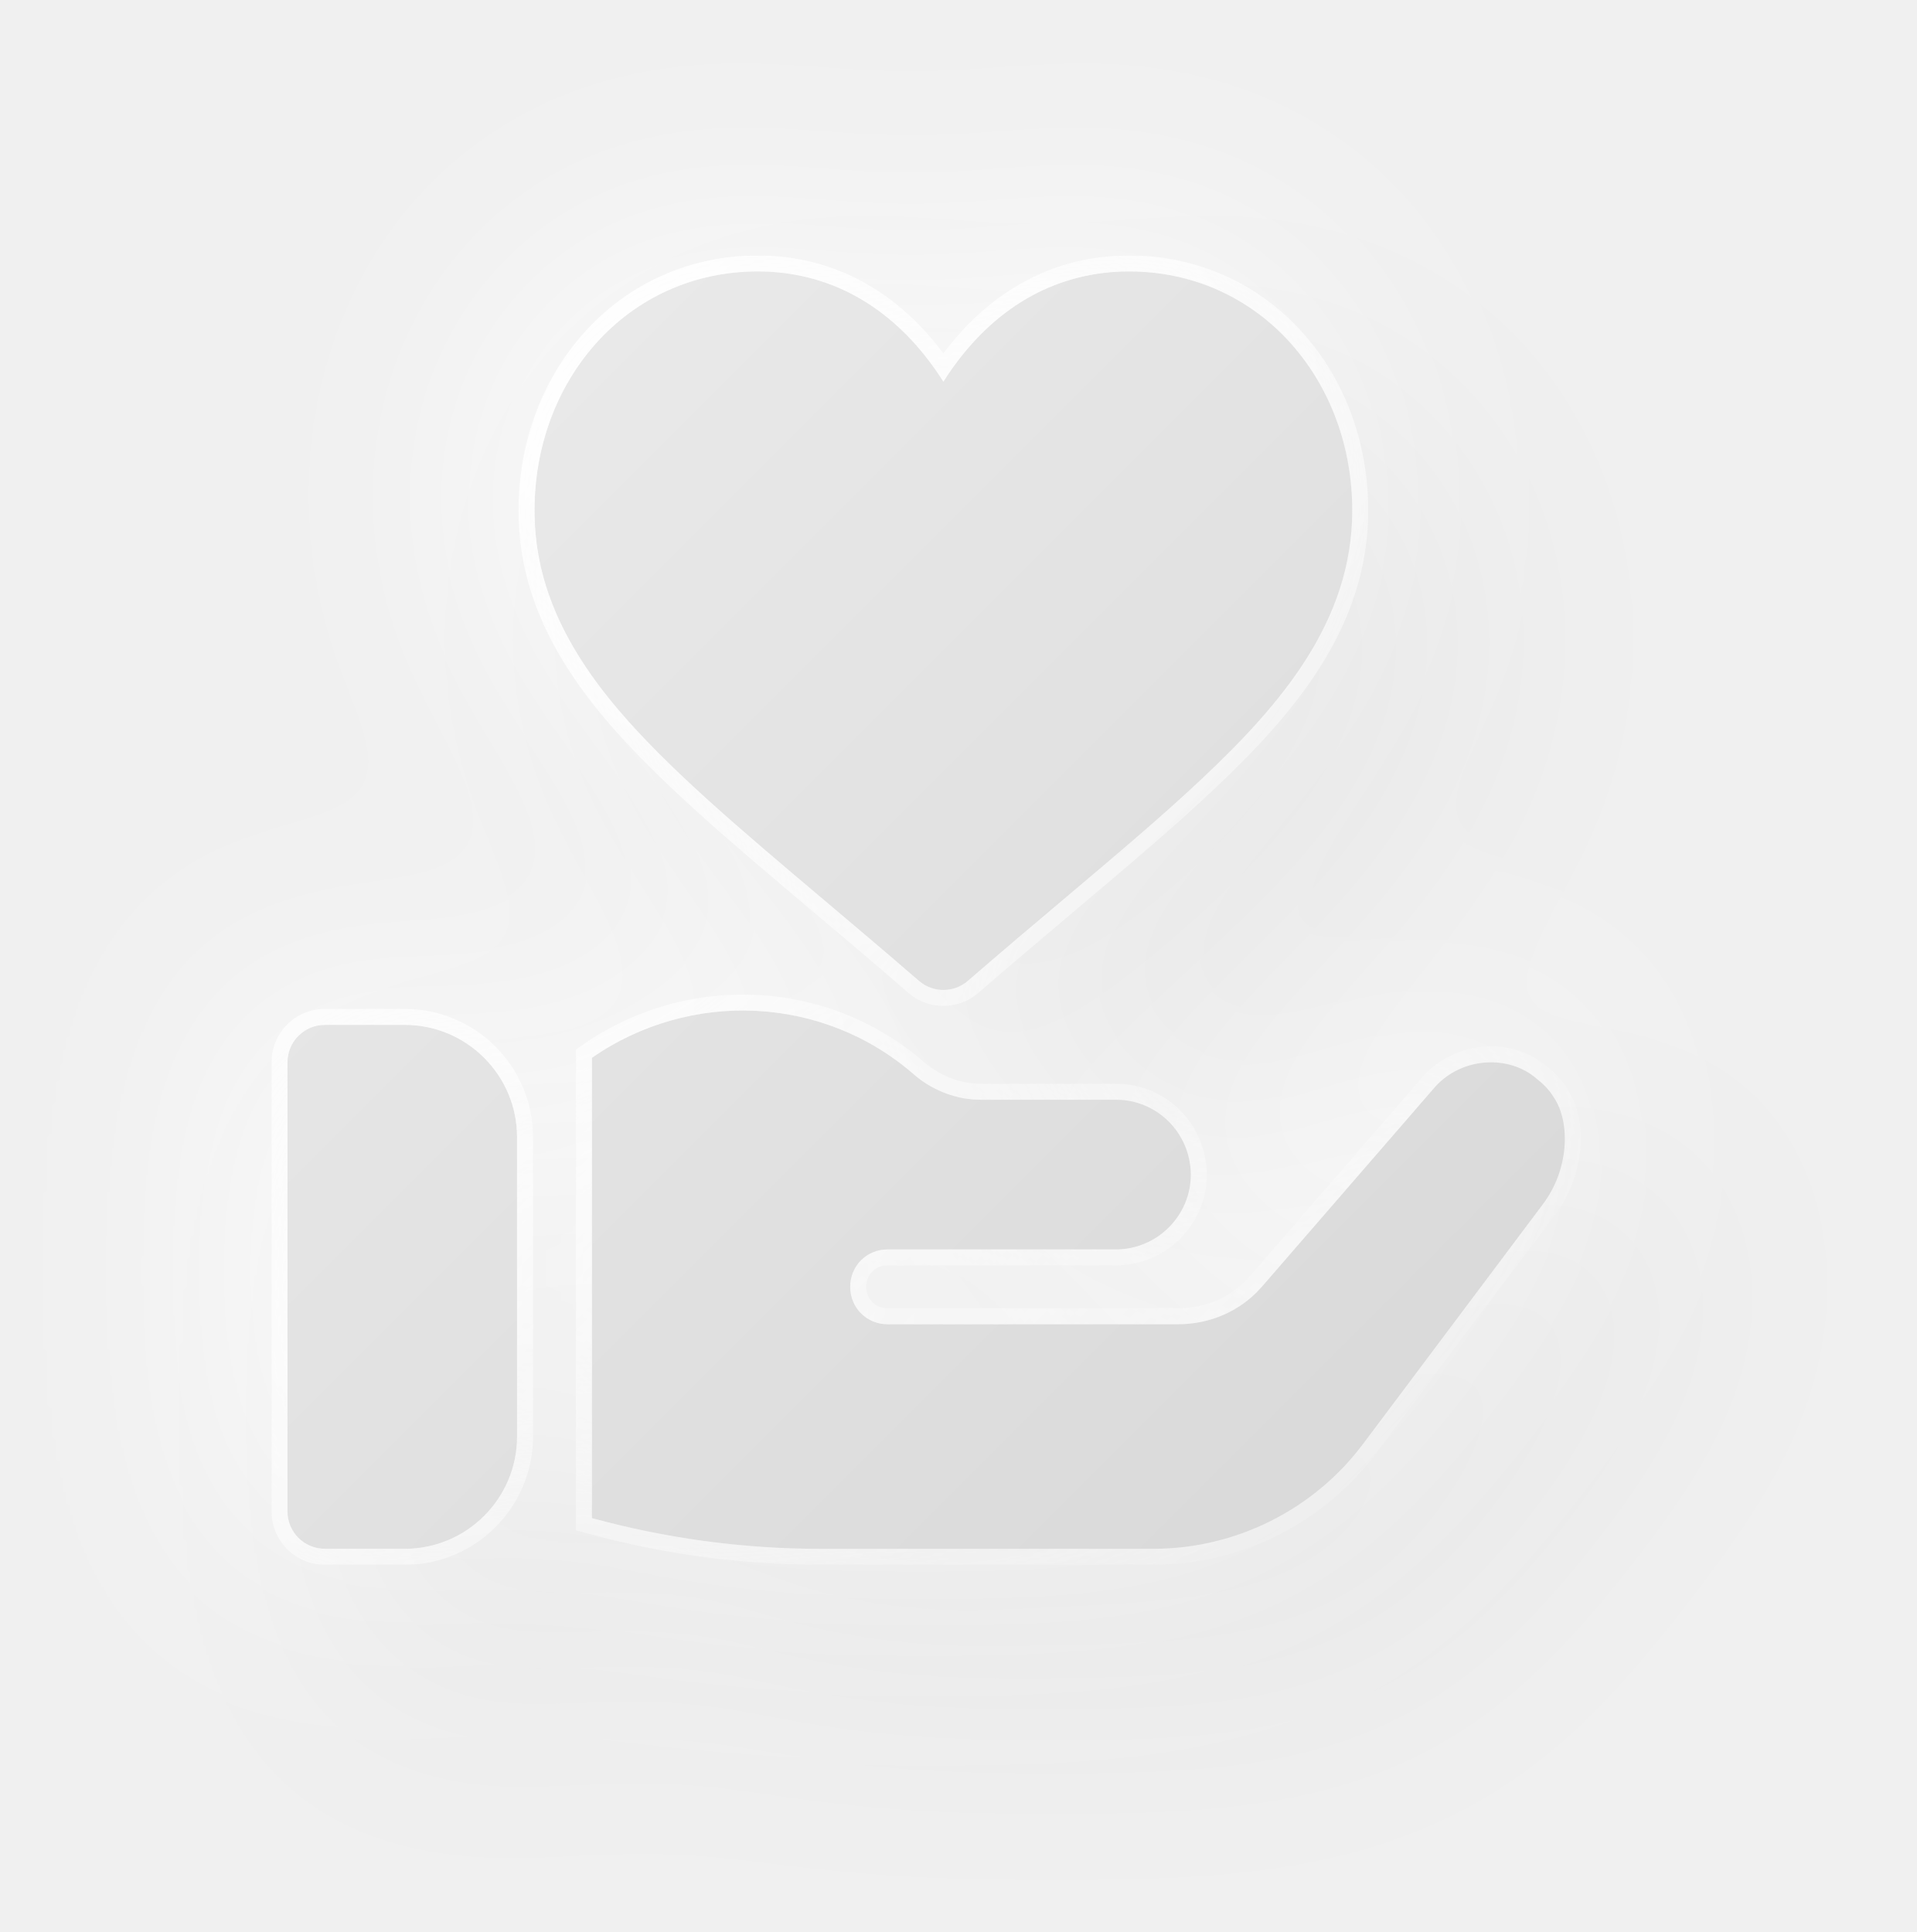
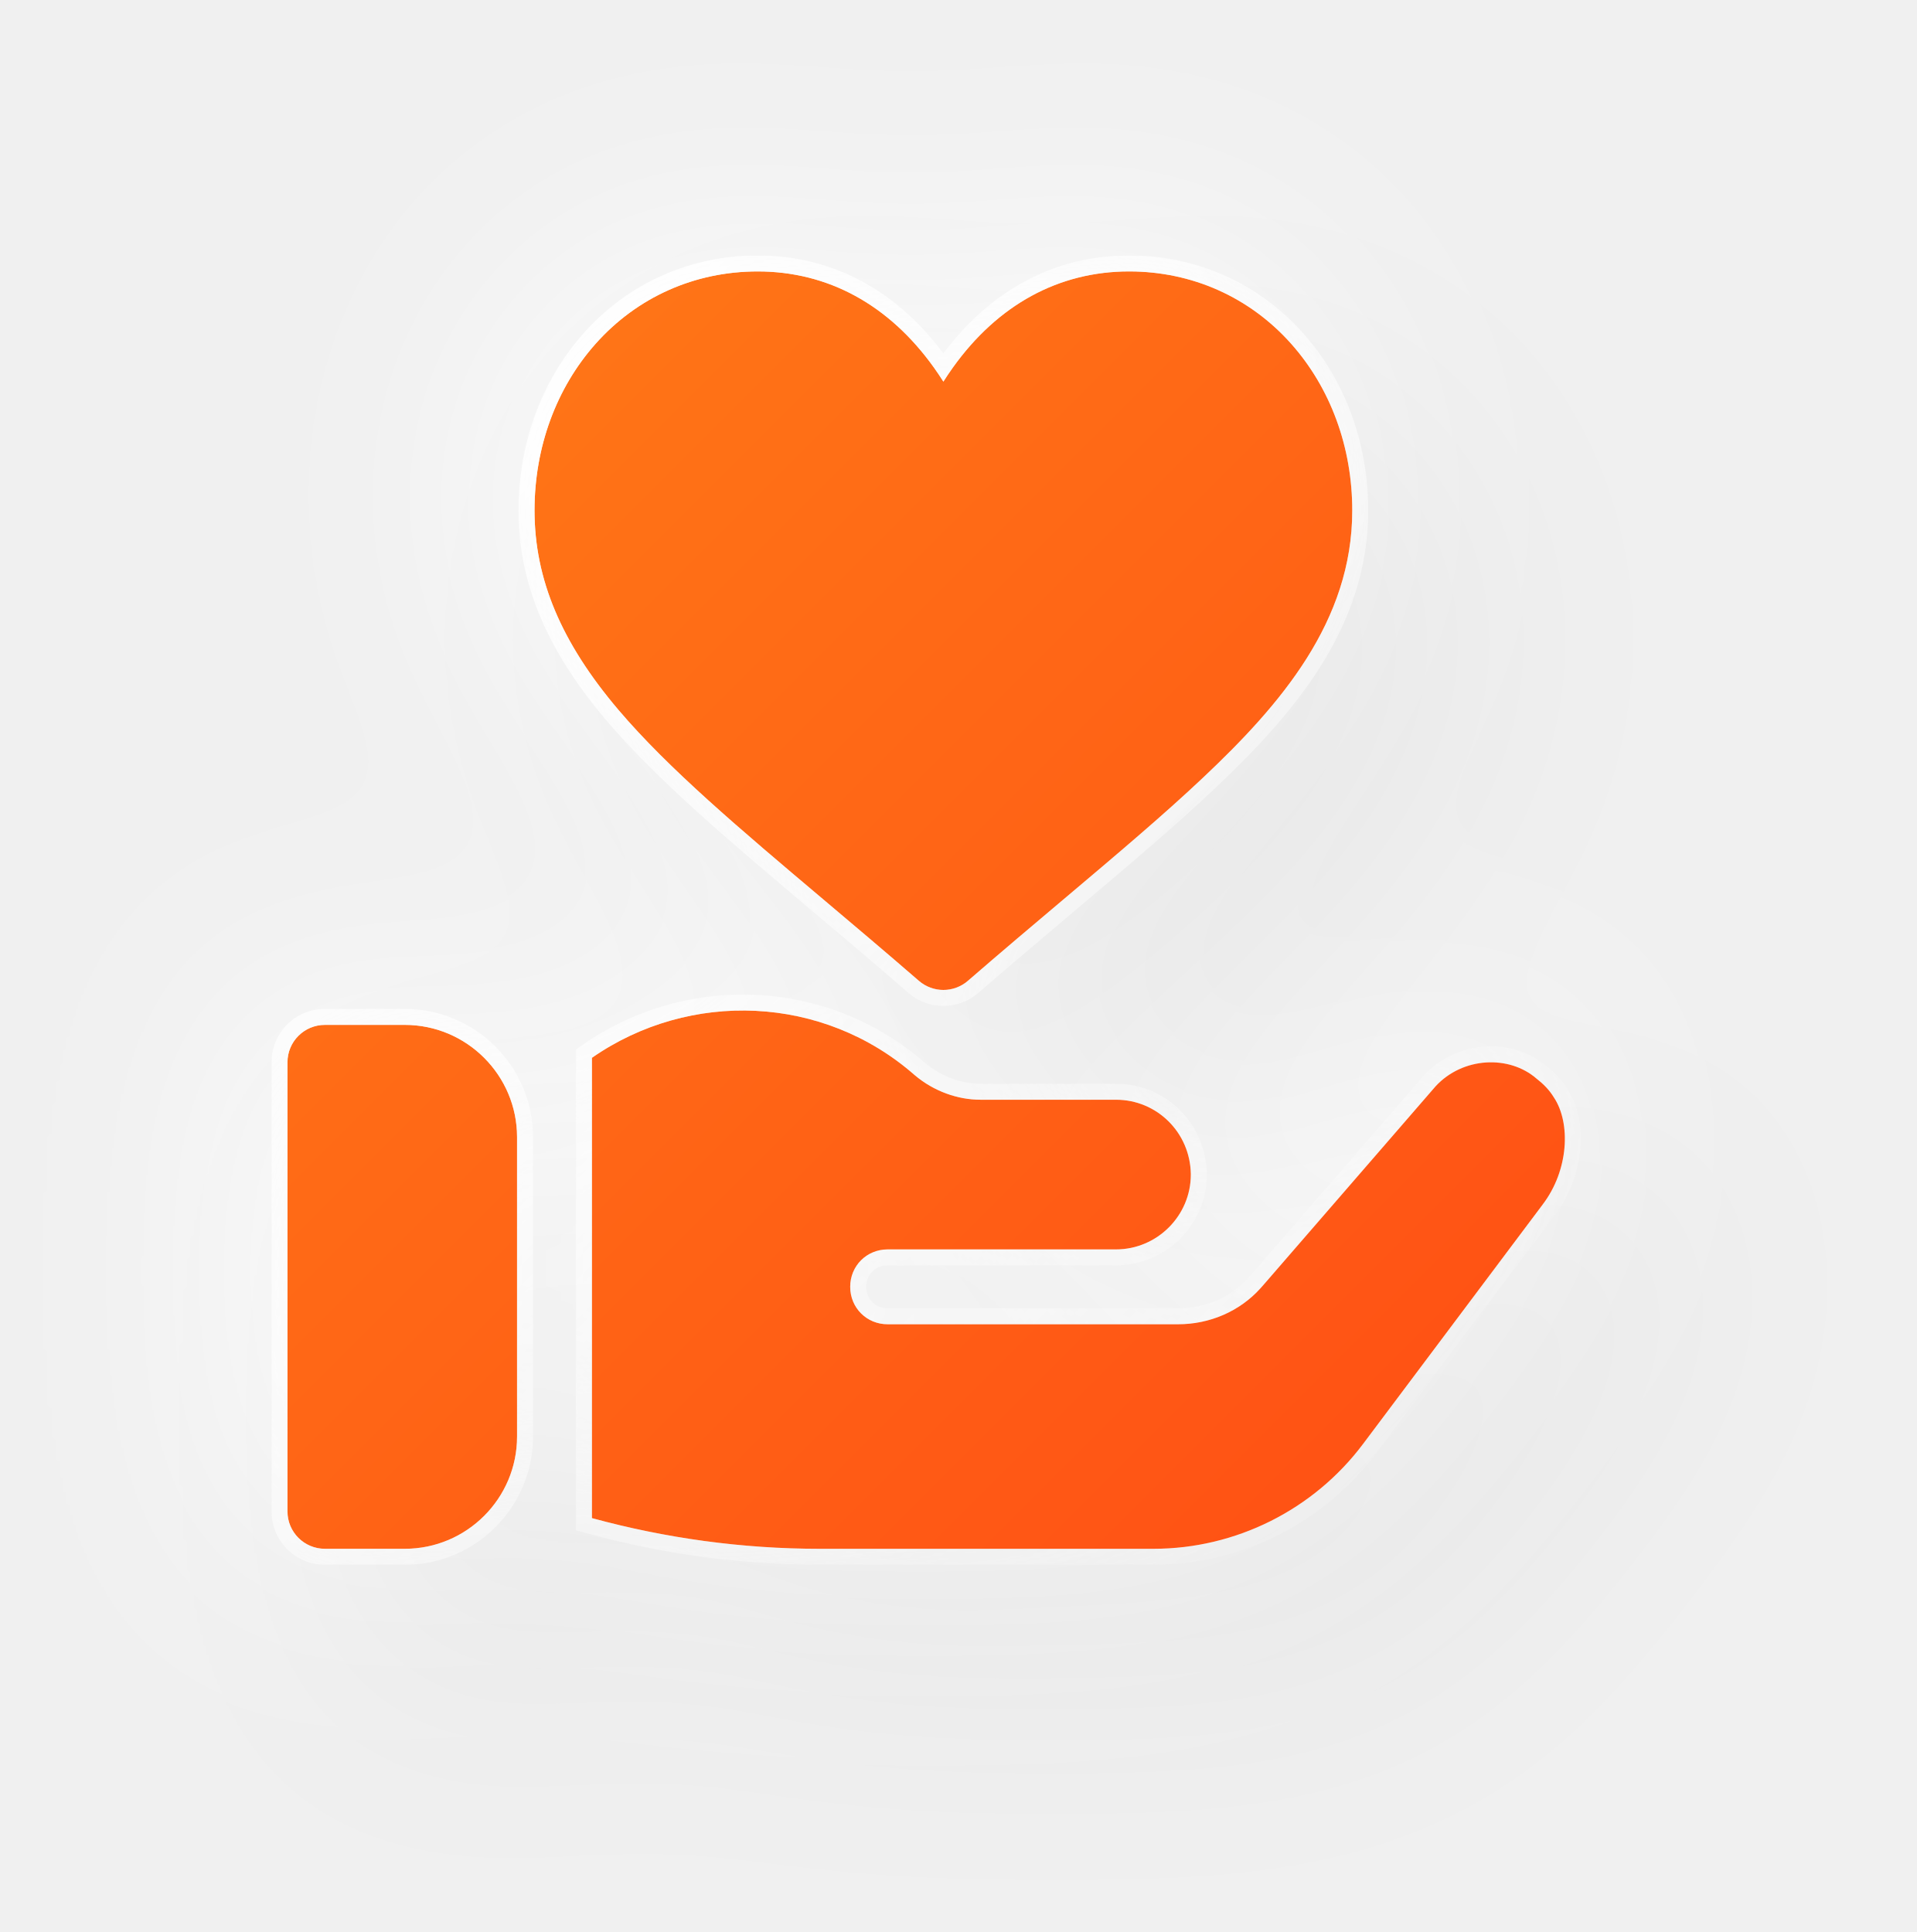
<svg xmlns="http://www.w3.org/2000/svg" width="120" height="121" viewBox="0 0 120 121" fill="none">
  <g filter="url(#filter0_dd)">
    <mask id="path-1-outside-1" maskUnits="userSpaceOnUse" x="17" y="16" width="82" height="82" fill="black">
      <rect fill="white" x="17" y="16" width="82" height="82" />
      <path fill-rule="evenodd" clip-rule="evenodd" d="M70.698 17C74.642 17 78.246 18.609 80.845 21.53C83.312 24.303 84.671 28.009 84.671 31.967C84.671 38.93 80.181 44.126 75.329 48.704C72.832 51.06 69.954 53.489 66.622 56.302L66.615 56.307C64.697 57.926 62.713 59.6 60.605 61.428C60.164 61.809 59.617 62 59.07 62C58.522 62 57.975 61.809 57.535 61.428C55.431 59.604 53.45 57.933 51.535 56.316L51.523 56.306L51.522 56.305C46.33 51.923 41.847 48.138 38.721 44.457C35.138 40.236 33.469 36.268 33.469 31.967C33.469 28.009 34.828 24.303 37.294 21.53C39.894 18.609 43.497 17 47.441 17C51.843 17 55.659 19.081 58.476 23.019C58.687 23.314 58.885 23.609 59.07 23.902C59.255 23.61 59.453 23.314 59.664 23.019C62.481 19.081 66.297 17 70.698 17ZM97.297 68.734C97.016 68.266 96.641 67.891 96.219 67.562C94.493 66.053 91.585 66.195 89.891 68.031L79.25 80.313L78.922 80.687C77.61 82.141 75.734 82.938 73.766 82.938H55.578C54.266 82.938 53.235 81.906 53.235 80.594C53.235 79.281 54.266 78.25 55.578 78.25H69.875C72.453 78.25 74.563 76.141 74.563 73.563V73.516C74.516 70.938 72.453 68.875 69.875 68.875H61.391C59.985 68.875 58.479 68.359 57.266 67.328C51.547 62.312 43.203 61.984 37.063 66.25V95.078C41.703 96.344 46.485 97 51.313 97H72.219C77.375 97 82.25 94.562 85.344 90.437L96.594 75.437C98.235 73.283 98.359 70.328 97.297 68.734ZM25.344 64.188H20.344C19.048 64.188 18 65.236 18 66.531V94.656C18 95.952 19.048 97 20.344 97H25.344C29.221 97 32.375 93.846 32.375 89.969V71.219C32.375 67.342 29.221 64.188 25.344 64.188Z" />
    </mask>
    <path fill-rule="evenodd" clip-rule="evenodd" d="M70.698 17C74.642 17 78.246 18.609 80.845 21.53C83.312 24.303 84.671 28.009 84.671 31.967C84.671 38.93 80.181 44.126 75.329 48.704C72.832 51.06 69.954 53.489 66.622 56.302L66.615 56.307C64.697 57.926 62.713 59.6 60.605 61.428C60.164 61.809 59.617 62 59.07 62C58.522 62 57.975 61.809 57.535 61.428C55.431 59.604 53.45 57.933 51.535 56.316L51.523 56.306L51.522 56.305C46.33 51.923 41.847 48.138 38.721 44.457C35.138 40.236 33.469 36.268 33.469 31.967C33.469 28.009 34.828 24.303 37.294 21.53C39.894 18.609 43.497 17 47.441 17C51.843 17 55.659 19.081 58.476 23.019C58.687 23.314 58.885 23.609 59.07 23.902C59.255 23.61 59.453 23.314 59.664 23.019C62.481 19.081 66.297 17 70.698 17ZM97.297 68.734C97.016 68.266 96.641 67.891 96.219 67.562C94.493 66.053 91.585 66.195 89.891 68.031L79.25 80.313L78.922 80.687C77.61 82.141 75.734 82.938 73.766 82.938H55.578C54.266 82.938 53.235 81.906 53.235 80.594C53.235 79.281 54.266 78.25 55.578 78.25H69.875C72.453 78.25 74.563 76.141 74.563 73.563V73.516C74.516 70.938 72.453 68.875 69.875 68.875H61.391C59.985 68.875 58.479 68.359 57.266 67.328C51.547 62.312 43.203 61.984 37.063 66.25V95.078C41.703 96.344 46.485 97 51.313 97H72.219C77.375 97 82.25 94.562 85.344 90.437L96.594 75.437C98.235 73.283 98.359 70.328 97.297 68.734ZM25.344 64.188H20.344C19.048 64.188 18 65.236 18 66.531V94.656C18 95.952 19.048 97 20.344 97H25.344C29.221 97 32.375 93.846 32.375 89.969V71.219C32.375 67.342 29.221 64.188 25.344 64.188Z" fill="url(#paint0_linear)" />
-     <path d="M80.845 21.53L81.592 20.866L81.592 20.866L80.845 21.53ZM75.329 48.704L76.015 49.431L76.015 49.431L75.329 48.704ZM66.622 56.302L67.266 57.066L67.267 57.066L66.622 56.302ZM66.615 56.307L67.26 57.071L67.26 57.071L66.615 56.307ZM60.605 61.428L61.26 62.183L61.26 62.183L60.605 61.428ZM57.535 61.428L56.88 62.183L56.88 62.183L57.535 61.428ZM51.535 56.316L52.181 55.552L52.18 55.552L51.535 56.316ZM51.523 56.306L52.168 55.542L52.168 55.541L51.523 56.306ZM51.522 56.305L50.877 57.069L50.877 57.069L51.522 56.305ZM38.721 44.457L37.958 45.104L37.958 45.104L38.721 44.457ZM37.294 21.53L36.547 20.866L36.547 20.866L37.294 21.53ZM58.476 23.019L57.663 23.601L57.663 23.601L58.476 23.019ZM59.07 23.902L58.225 24.436L59.069 25.771L59.914 24.437L59.07 23.902ZM59.664 23.019L60.477 23.601L60.477 23.601L59.664 23.019ZM96.219 67.562L95.56 68.315L95.582 68.334L95.605 68.352L96.219 67.562ZM97.297 68.734L96.439 69.249L96.451 69.269L96.465 69.289L97.297 68.734ZM89.891 68.031L89.156 67.353L89.145 67.365L89.135 67.376L89.891 68.031ZM79.25 80.313L80.002 80.971L80.006 80.967L79.25 80.313ZM78.922 80.687L79.664 81.358L79.669 81.352L79.674 81.346L78.922 80.687ZM74.563 73.516H75.563V73.507L75.563 73.498L74.563 73.516ZM57.266 67.328L56.606 68.08L56.612 68.085L56.618 68.09L57.266 67.328ZM37.063 66.25L36.492 65.429L36.063 65.727V66.25H37.063ZM37.063 95.078H36.063V95.842L36.8 96.043L37.063 95.078ZM85.344 90.437L84.544 89.837L84.544 89.837L85.344 90.437ZM96.594 75.437L95.799 74.832L95.794 74.837L96.594 75.437ZM81.592 20.866C78.801 17.729 74.925 16 70.698 16V18C74.359 18 77.69 19.489 80.098 22.195L81.592 20.866ZM85.671 31.967C85.671 27.782 84.234 23.834 81.592 20.866L80.098 22.195C82.391 24.772 83.671 28.237 83.671 31.967H85.671ZM76.015 49.431C80.875 44.846 85.671 39.389 85.671 31.967H83.671C83.671 38.47 79.488 43.405 74.643 47.976L76.015 49.431ZM67.267 57.066C70.593 54.258 73.494 51.81 76.015 49.431L74.643 47.976C72.169 50.31 69.314 52.72 65.977 55.537L67.267 57.066ZM67.26 57.071L67.266 57.066L65.977 55.537L65.971 55.542L67.26 57.071ZM61.26 62.183C63.362 60.361 65.341 58.691 67.26 57.071L65.971 55.542C64.052 57.161 62.063 58.84 59.95 60.672L61.26 62.183ZM59.07 63C59.849 63 60.631 62.728 61.26 62.183L59.95 60.672C59.697 60.891 59.384 61 59.07 61V63ZM56.88 62.183C57.508 62.728 58.29 63 59.07 63V61C58.755 61 58.442 60.891 58.19 60.672L56.88 62.183ZM50.891 57.08C52.806 58.697 54.781 60.365 56.88 62.183L58.19 60.672C56.08 58.843 54.095 57.168 52.181 55.552L50.891 57.08ZM50.879 57.07L50.891 57.081L52.18 55.552L52.168 55.542L50.879 57.07ZM50.877 57.069L50.879 57.071L52.168 55.541L52.166 55.54L50.877 57.069ZM37.958 45.104C41.15 48.863 45.707 52.706 50.877 57.069L52.167 55.541C46.953 51.14 42.543 47.414 39.483 43.809L37.958 45.104ZM32.469 31.967C32.469 36.566 34.267 40.756 37.958 45.104L39.483 43.809C36.008 39.717 34.469 35.969 34.469 31.967H32.469ZM36.547 20.866C33.906 23.834 32.469 27.782 32.469 31.967H34.469C34.469 28.237 35.749 24.772 38.041 22.195L36.547 20.866ZM47.441 16C43.215 16 39.338 17.729 36.547 20.866L38.041 22.195C40.449 19.489 43.78 18 47.441 18V16ZM59.289 22.437C56.306 18.268 52.201 16 47.441 16V18C51.484 18 55.011 19.895 57.663 23.601L59.289 22.437ZM59.915 23.367C59.72 23.06 59.512 22.749 59.289 22.437L57.663 23.601C57.862 23.88 58.049 24.159 58.225 24.436L59.915 23.367ZM58.851 22.437C58.627 22.749 58.419 23.06 58.225 23.366L59.914 24.437C60.09 24.159 60.278 23.88 60.477 23.601L58.851 22.437ZM70.698 16C65.938 16 61.833 18.268 58.85 22.437L60.477 23.601C63.128 19.895 66.655 18 70.698 18V16ZM95.605 68.352C95.963 68.63 96.24 68.917 96.439 69.249L98.154 68.22C97.791 67.614 97.319 67.151 96.833 66.773L95.605 68.352ZM90.626 68.71C91.969 67.254 94.26 67.178 95.56 68.315L96.877 66.81C94.726 64.928 91.202 65.136 89.156 67.353L90.626 68.71ZM80.006 80.967L90.647 68.686L89.135 67.376L78.494 79.658L80.006 80.967ZM79.674 81.346L80.002 80.971L78.498 79.654L78.169 80.029L79.674 81.346ZM73.766 83.938C76.004 83.938 78.153 83.031 79.664 81.358L78.18 80.017C77.066 81.251 75.465 81.938 73.766 81.938V83.938ZM55.578 83.938H73.766V81.938H55.578V83.938ZM52.235 80.594C52.235 82.458 53.713 83.938 55.578 83.938V81.938C54.818 81.938 54.235 81.354 54.235 80.594H52.235ZM55.578 77.25C53.713 77.25 52.235 78.729 52.235 80.594H54.235C54.235 79.834 54.818 79.25 55.578 79.25V77.25ZM69.875 77.25H55.578V79.25H69.875V77.25ZM73.563 73.563C73.563 75.588 71.901 77.25 69.875 77.25V79.25C73.006 79.25 75.563 76.693 75.563 73.563H73.563ZM73.563 73.516V73.563H75.563V73.516H73.563ZM69.875 69.875C71.898 69.875 73.526 71.49 73.563 73.534L75.563 73.498C75.506 70.385 73.009 67.875 69.875 67.875V69.875ZM61.391 69.875H69.875V67.875H61.391V69.875ZM56.618 68.09C58.013 69.276 59.749 69.875 61.391 69.875V67.875C60.221 67.875 58.945 67.442 57.913 66.566L56.618 68.09ZM37.633 67.071C43.407 63.061 51.242 63.375 56.606 68.08L57.925 66.576C51.852 61.25 43 60.908 36.492 65.429L37.633 67.071ZM38.063 95.078V66.25H36.063V95.078H38.063ZM51.313 96C46.575 96 41.883 95.356 37.326 94.113L36.8 96.043C41.524 97.331 46.394 98 51.313 98V96ZM72.219 96H51.313V98H72.219V96ZM84.544 89.837C81.639 93.711 77.06 96 72.219 96V98C77.69 98 82.861 95.414 86.144 91.037L84.544 89.837ZM95.794 74.837L84.544 89.837L86.144 91.037L97.394 76.037L95.794 74.837ZM96.465 69.289C96.837 69.848 97.052 70.742 96.963 71.79C96.874 72.824 96.495 73.917 95.799 74.832L97.39 76.043C98.334 74.803 98.837 73.342 98.956 71.961C99.073 70.595 98.818 69.214 98.129 68.18L96.465 69.289ZM20.344 65.188H25.344V63.188H20.344V65.188ZM19 66.531C19 65.788 19.601 65.188 20.344 65.188V63.188C18.496 63.188 17 64.683 17 66.531H19ZM19 94.656V66.531H17V94.656H19ZM20.344 96C19.601 96 19 95.399 19 94.656H17C17 96.504 18.496 98 20.344 98V96ZM25.344 96H20.344V98H25.344V96ZM31.375 89.969C31.375 93.294 28.669 96 25.344 96V98C29.773 98 33.375 94.398 33.375 89.969H31.375ZM31.375 71.219V89.969H33.375V71.219H31.375ZM25.344 65.188C28.669 65.188 31.375 67.894 31.375 71.219H33.375C33.375 66.789 29.773 63.188 25.344 63.188V65.188Z" fill="url(#paint1_linear)" mask="url(#path-1-outside-1)" />
+     <path d="M80.845 21.53L81.592 20.866L81.592 20.866L80.845 21.53ZM75.329 48.704L76.015 49.431L75.329 48.704ZM66.622 56.302L67.266 57.066L67.267 57.066L66.622 56.302ZM66.615 56.307L67.26 57.071L67.26 57.071L66.615 56.307ZM60.605 61.428L61.26 62.183L61.26 62.183L60.605 61.428ZM57.535 61.428L56.88 62.183L56.88 62.183L57.535 61.428ZM51.535 56.316L52.181 55.552L52.18 55.552L51.535 56.316ZM51.523 56.306L52.168 55.542L52.168 55.541L51.523 56.306ZM51.522 56.305L50.877 57.069L50.877 57.069L51.522 56.305ZM38.721 44.457L37.958 45.104L37.958 45.104L38.721 44.457ZM37.294 21.53L36.547 20.866V20.866L37.294 21.53ZM58.476 23.019L57.663 23.601L57.663 23.601L58.476 23.019ZM59.07 23.902L58.225 24.436L59.069 25.771L59.914 24.437L59.07 23.902ZM59.664 23.019L60.477 23.601L60.477 23.601L59.664 23.019ZM96.219 67.562L95.56 68.315L95.582 68.334L95.605 68.352L96.219 67.562ZM97.297 68.734L96.439 69.249L96.451 69.269L96.465 69.289L97.297 68.734ZM89.891 68.031L89.156 67.353L89.145 67.365L89.135 67.376L89.891 68.031ZM79.25 80.313L80.002 80.971L80.006 80.967L79.25 80.313ZM78.922 80.687L79.664 81.358L79.669 81.352L79.674 81.346L78.922 80.687ZM74.563 73.516H75.563V73.507L75.563 73.498L74.563 73.516ZM57.266 67.328L56.606 68.08L56.612 68.085L56.618 68.09L57.266 67.328ZM37.063 66.25L36.492 65.429L36.063 65.727V66.25H37.063ZM37.063 95.078H36.063V95.842L36.8 96.043L37.063 95.078ZM85.344 90.437L84.544 89.837L84.544 89.837L85.344 90.437ZM96.594 75.437L95.799 74.832L95.794 74.837L96.594 75.437ZM81.592 20.866C78.801 17.729 74.925 16 70.698 16V18C74.359 18 77.69 19.489 80.098 22.195L81.592 20.866ZM85.671 31.967C85.671 27.782 84.234 23.834 81.592 20.866L80.098 22.195C82.391 24.772 83.671 28.237 83.671 31.967H85.671ZM76.015 49.431C80.875 44.846 85.671 39.389 85.671 31.967H83.671C83.671 38.47 79.488 43.405 74.643 47.976L76.015 49.431ZM67.267 57.066C70.593 54.258 73.494 51.81 76.015 49.431L74.643 47.976C72.169 50.31 69.314 52.72 65.977 55.537L67.267 57.066ZM67.26 57.071L67.266 57.066L65.977 55.537L65.971 55.542L67.26 57.071ZM61.26 62.183C63.362 60.361 65.341 58.691 67.26 57.071L65.971 55.542C64.052 57.161 62.063 58.84 59.95 60.672L61.26 62.183ZM59.07 63C59.849 63 60.631 62.728 61.26 62.183L59.95 60.672C59.697 60.891 59.384 61 59.07 61V63ZM56.88 62.183C57.508 62.728 58.29 63 59.07 63V61C58.755 61 58.442 60.891 58.19 60.672L56.88 62.183ZM50.891 57.08C52.806 58.697 54.781 60.365 56.88 62.183L58.19 60.672C56.08 58.843 54.095 57.168 52.181 55.552L50.891 57.08ZM50.879 57.07L50.891 57.081L52.18 55.552L52.168 55.542L50.879 57.07ZM50.877 57.069L50.879 57.071L52.168 55.541L52.166 55.54L50.877 57.069ZM37.958 45.104C41.15 48.863 45.707 52.706 50.877 57.069L52.167 55.541C46.953 51.14 42.543 47.414 39.483 43.809L37.958 45.104ZM32.469 31.967C32.469 36.566 34.267 40.756 37.958 45.104L39.483 43.809C36.008 39.717 34.469 35.969 34.469 31.967H32.469ZM36.547 20.866C33.906 23.834 32.469 27.782 32.469 31.967H34.469C34.469 28.237 35.749 24.772 38.041 22.195L36.547 20.866ZM47.441 16C43.215 16 39.338 17.729 36.547 20.866L38.041 22.195C40.449 19.489 43.78 18 47.441 18V16ZM59.289 22.437C56.306 18.268 52.201 16 47.441 16V18C51.484 18 55.011 19.895 57.663 23.601L59.289 22.437ZM59.915 23.367C59.72 23.06 59.512 22.749 59.289 22.437L57.663 23.601C57.862 23.88 58.049 24.159 58.225 24.436L59.915 23.367ZM58.851 22.437C58.627 22.749 58.419 23.06 58.225 23.366L59.914 24.437C60.09 24.159 60.278 23.88 60.477 23.601L58.851 22.437ZM70.698 16C65.938 16 61.833 18.268 58.85 22.437L60.477 23.601C63.128 19.895 66.655 18 70.698 18V16ZM95.605 68.352C95.963 68.63 96.24 68.917 96.439 69.249L98.154 68.22C97.791 67.614 97.319 67.151 96.833 66.773L95.605 68.352ZM90.626 68.71C91.969 67.254 94.26 67.178 95.56 68.315L96.877 66.81C94.726 64.928 91.202 65.136 89.156 67.353L90.626 68.71ZM80.006 80.967L90.647 68.686L89.135 67.376L78.494 79.658L80.006 80.967ZM79.674 81.346L80.002 80.971L78.498 79.654L78.169 80.029L79.674 81.346ZM73.766 83.938C76.004 83.938 78.153 83.031 79.664 81.358L78.18 80.017C77.066 81.251 75.465 81.938 73.766 81.938V83.938ZM55.578 83.938H73.766V81.938H55.578V83.938ZM52.235 80.594C52.235 82.458 53.713 83.938 55.578 83.938V81.938C54.818 81.938 54.235 81.354 54.235 80.594H52.235ZM55.578 77.25C53.713 77.25 52.235 78.729 52.235 80.594H54.235C54.235 79.834 54.818 79.25 55.578 79.25V77.25ZM69.875 77.25H55.578V79.25H69.875V77.25ZM73.563 73.563C73.563 75.588 71.901 77.25 69.875 77.25V79.25C73.006 79.25 75.563 76.693 75.563 73.563H73.563ZM73.563 73.516V73.563H75.563V73.516H73.563ZM69.875 69.875C71.898 69.875 73.526 71.49 73.563 73.534L75.563 73.498C75.506 70.385 73.009 67.875 69.875 67.875V69.875ZM61.391 69.875H69.875V67.875H61.391V69.875ZM56.618 68.09C58.013 69.276 59.749 69.875 61.391 69.875V67.875C60.221 67.875 58.945 67.442 57.913 66.566L56.618 68.09ZM37.633 67.071C43.407 63.061 51.242 63.375 56.606 68.08L57.925 66.576C51.852 61.25 43 60.908 36.492 65.429L37.633 67.071ZM38.063 95.078V66.25H36.063V95.078H38.063ZM51.313 96C46.575 96 41.883 95.356 37.326 94.113L36.8 96.043C41.524 97.332 46.394 98 51.313 98V96ZM72.219 96H51.313V98H72.219V96ZM84.544 89.837C81.639 93.711 77.06 96 72.219 96V98C77.69 98 82.861 95.414 86.144 91.037L84.544 89.837ZM95.794 74.837L84.544 89.837L86.144 91.037L97.394 76.037L95.794 74.837ZM96.465 69.289C96.837 69.848 97.052 70.742 96.963 71.79C96.874 72.824 96.495 73.917 95.799 74.832L97.39 76.043C98.334 74.803 98.837 73.342 98.956 71.961C99.073 70.595 98.818 69.214 98.129 68.18L96.465 69.289ZM20.344 65.188H25.344V63.188H20.344V65.188ZM19 66.531C19 65.788 19.601 65.188 20.344 65.188V63.188C18.496 63.188 17 64.683 17 66.531H19ZM19 94.656V66.531H17V94.656H19ZM20.344 96C19.601 96 19 95.399 19 94.656H17C17 96.504 18.496 98 20.344 98V96ZM25.344 96H20.344V98H25.344V96ZM31.375 89.969C31.375 93.294 28.669 96 25.344 96V98C29.773 98 33.375 94.398 33.375 89.969H31.375ZM31.375 71.219V89.969H33.375V71.219H31.375ZM25.344 65.188C28.669 65.188 31.375 67.894 31.375 71.219H33.375C33.375 66.789 29.773 63.188 25.344 63.188V65.188Z" fill="url(#paint1_linear)" mask="url(#path-1-outside-1)" />
  </g>
  <defs>
    <filter id="filter0_dd" x="0" y="0" width="119.983" height="121" filterUnits="userSpaceOnUse" color-interpolation-filters="sRGB">
      <feFlood flood-opacity="0" result="BackgroundImageFix" />
      <feColorMatrix in="SourceAlpha" type="matrix" values="0 0 0 0 0 0 0 0 0 0 0 0 0 0 0 0 0 0 127 0" />
      <feOffset dx="-2" dy="-1" />
      <feGaussianBlur stdDeviation="7.5" />
      <feColorMatrix type="matrix" values="0 0 0 0 1 0 0 0 0 1 0 0 0 0 1 0 0 0 0.82 0" />
      <feBlend mode="normal" in2="BackgroundImageFix" result="effect1_dropShadow" />
      <feColorMatrix in="SourceAlpha" type="matrix" values="0 0 0 0 0 0 0 0 0 0 0 0 0 0 0 0 0 0 127 0" />
      <feOffset dx="6" dy="8" />
      <feGaussianBlur stdDeviation="7.5" />
      <feColorMatrix type="matrix" values="0 0 0 0 0 0 0 0 0 0 0 0 0 0 0 0 0 0 0.04 0" />
      <feBlend mode="normal" in2="effect1_dropShadow" result="effect2_dropShadow" />
      <feBlend mode="normal" in="SourceGraphic" in2="effect2_dropShadow" result="shape" />
    </filter>
    <linearGradient id="paint0_linear" x1="18" y1="17" x2="98" y2="97" gradientUnits="userSpaceOnUse">
-       <stop stop-color="#ECECEC" />
-       <stop offset="1" stop-color="#D7D7D7" />
+       <stop stop-color="#FF7B17" />
+       <stop offset="1" stop-color="#FF4D14" />
    </linearGradient>
    <linearGradient id="paint1_linear" x1="18" y1="17" x2="98" y2="97" gradientUnits="userSpaceOnUse">
      <stop stop-color="white" />
      <stop offset="1" stop-color="white" stop-opacity="0" />
    </linearGradient>
  </defs>
</svg>
